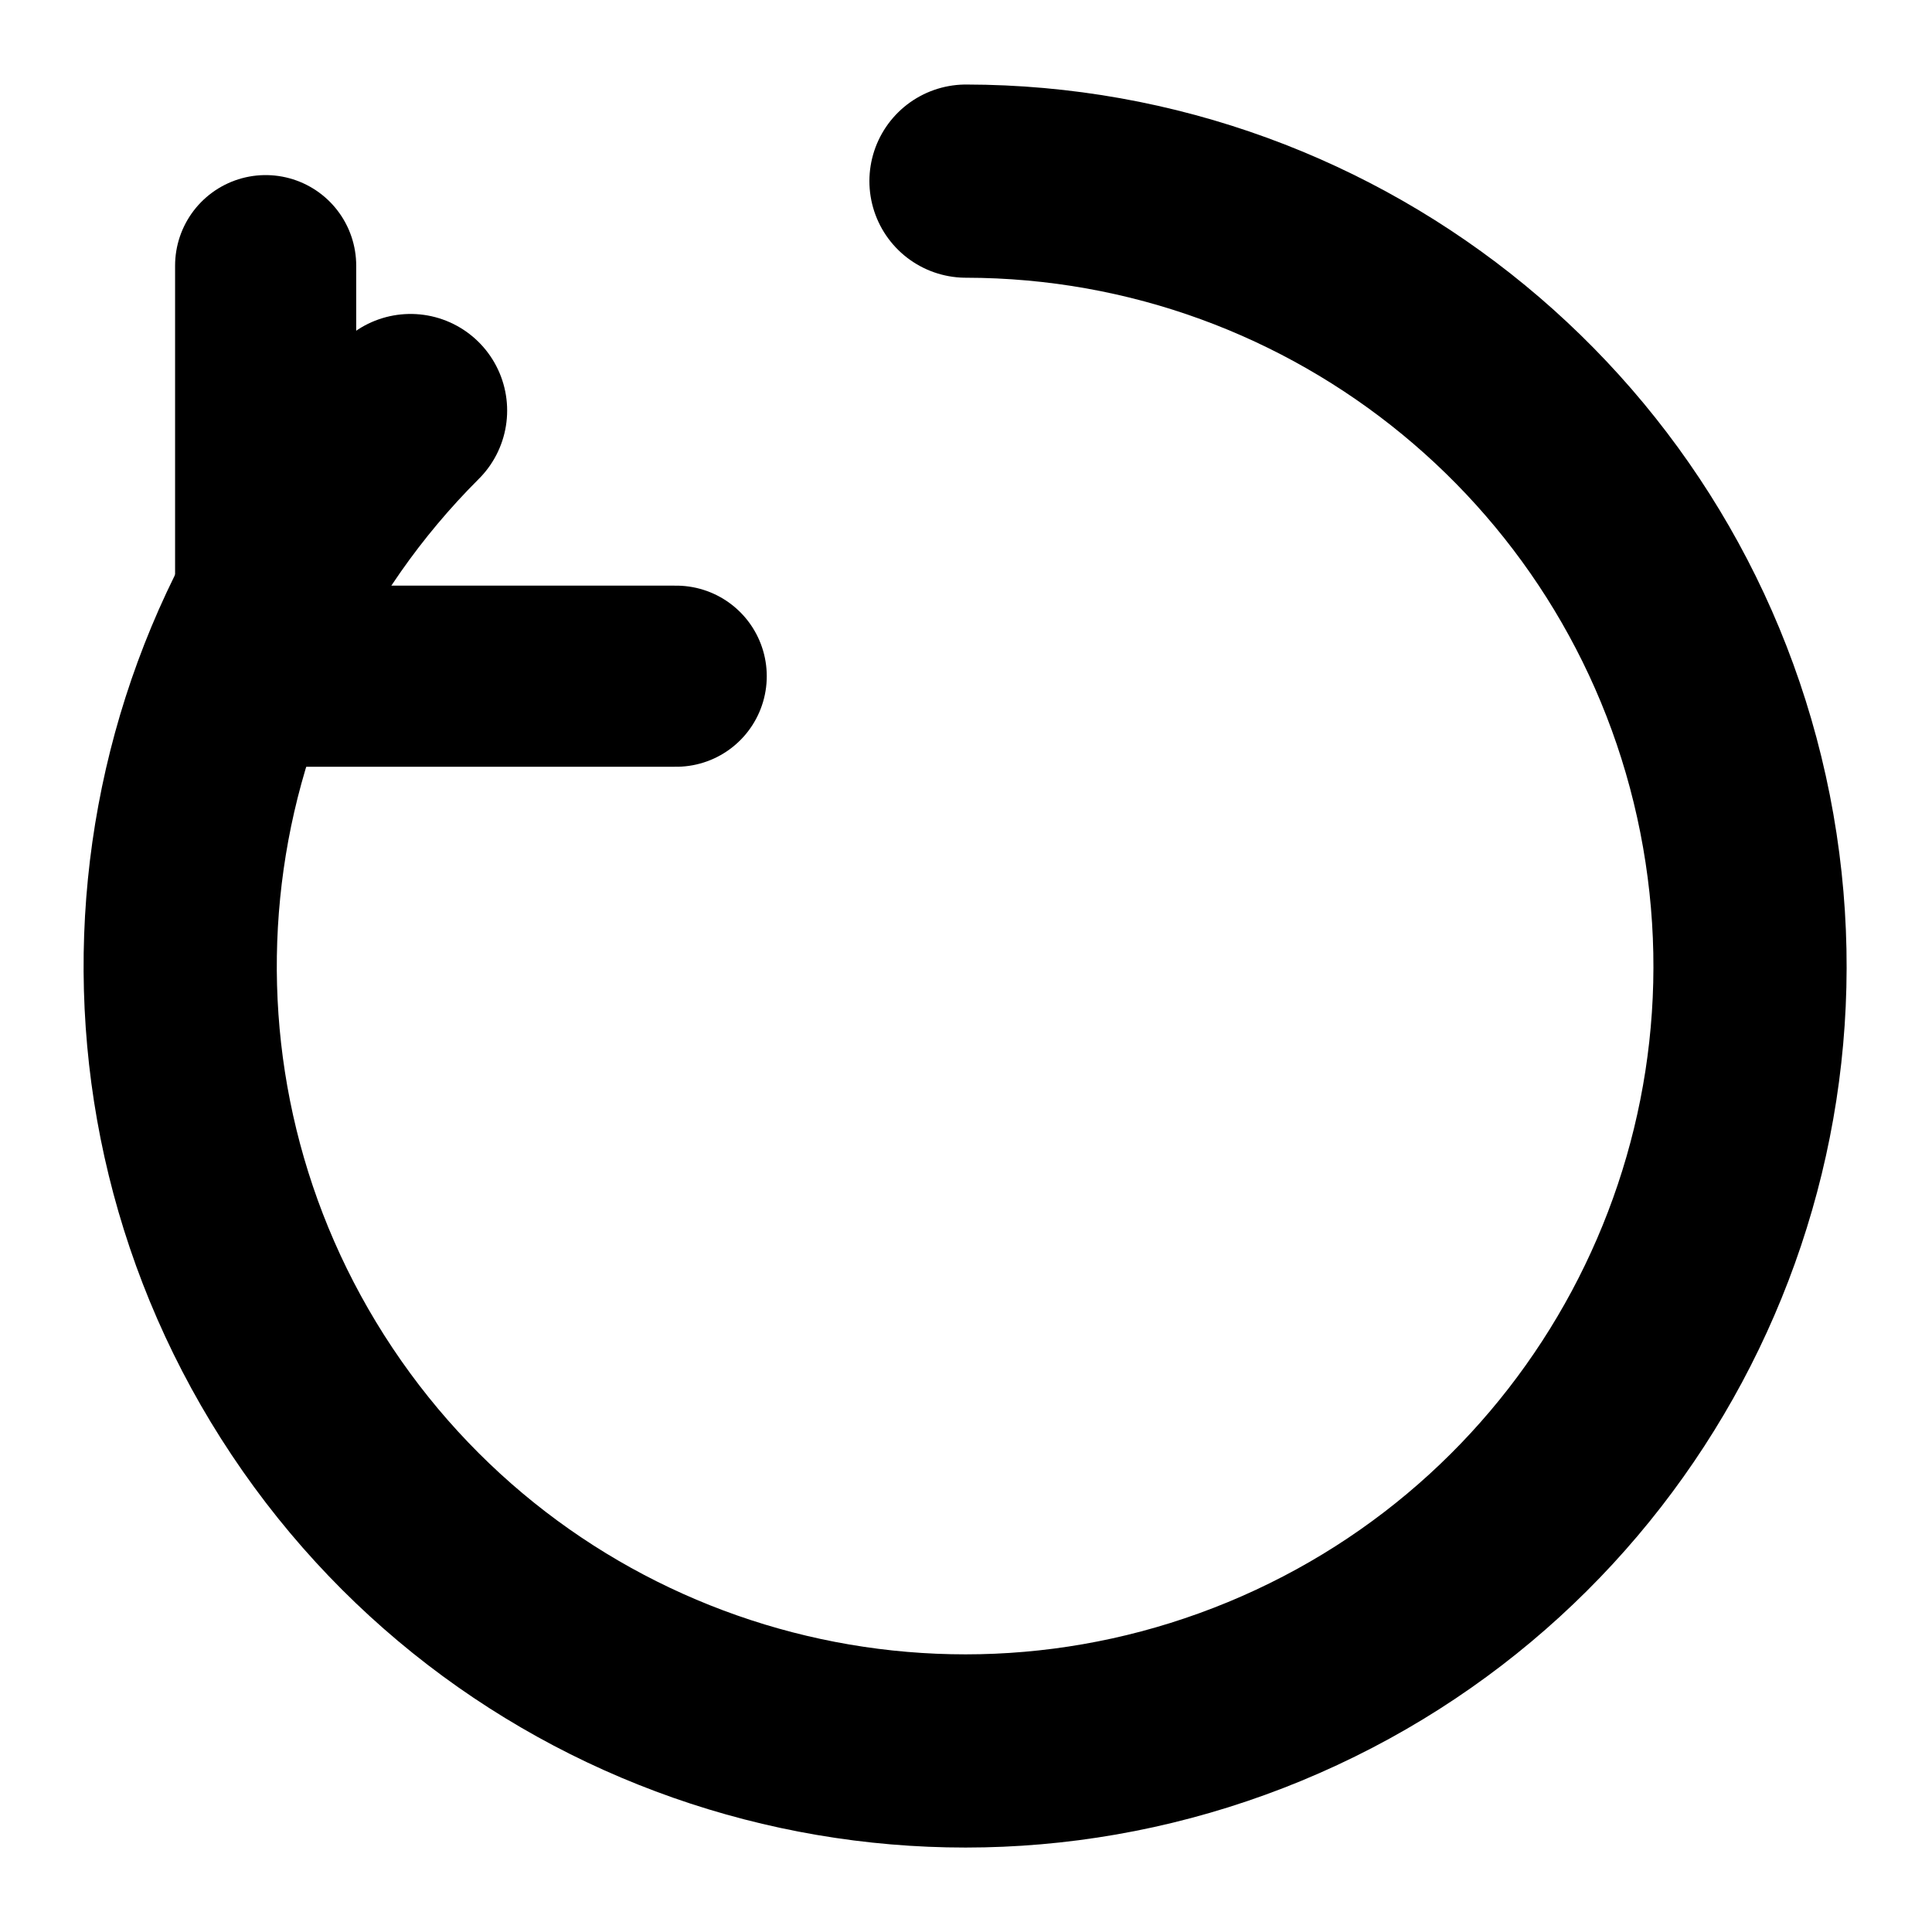
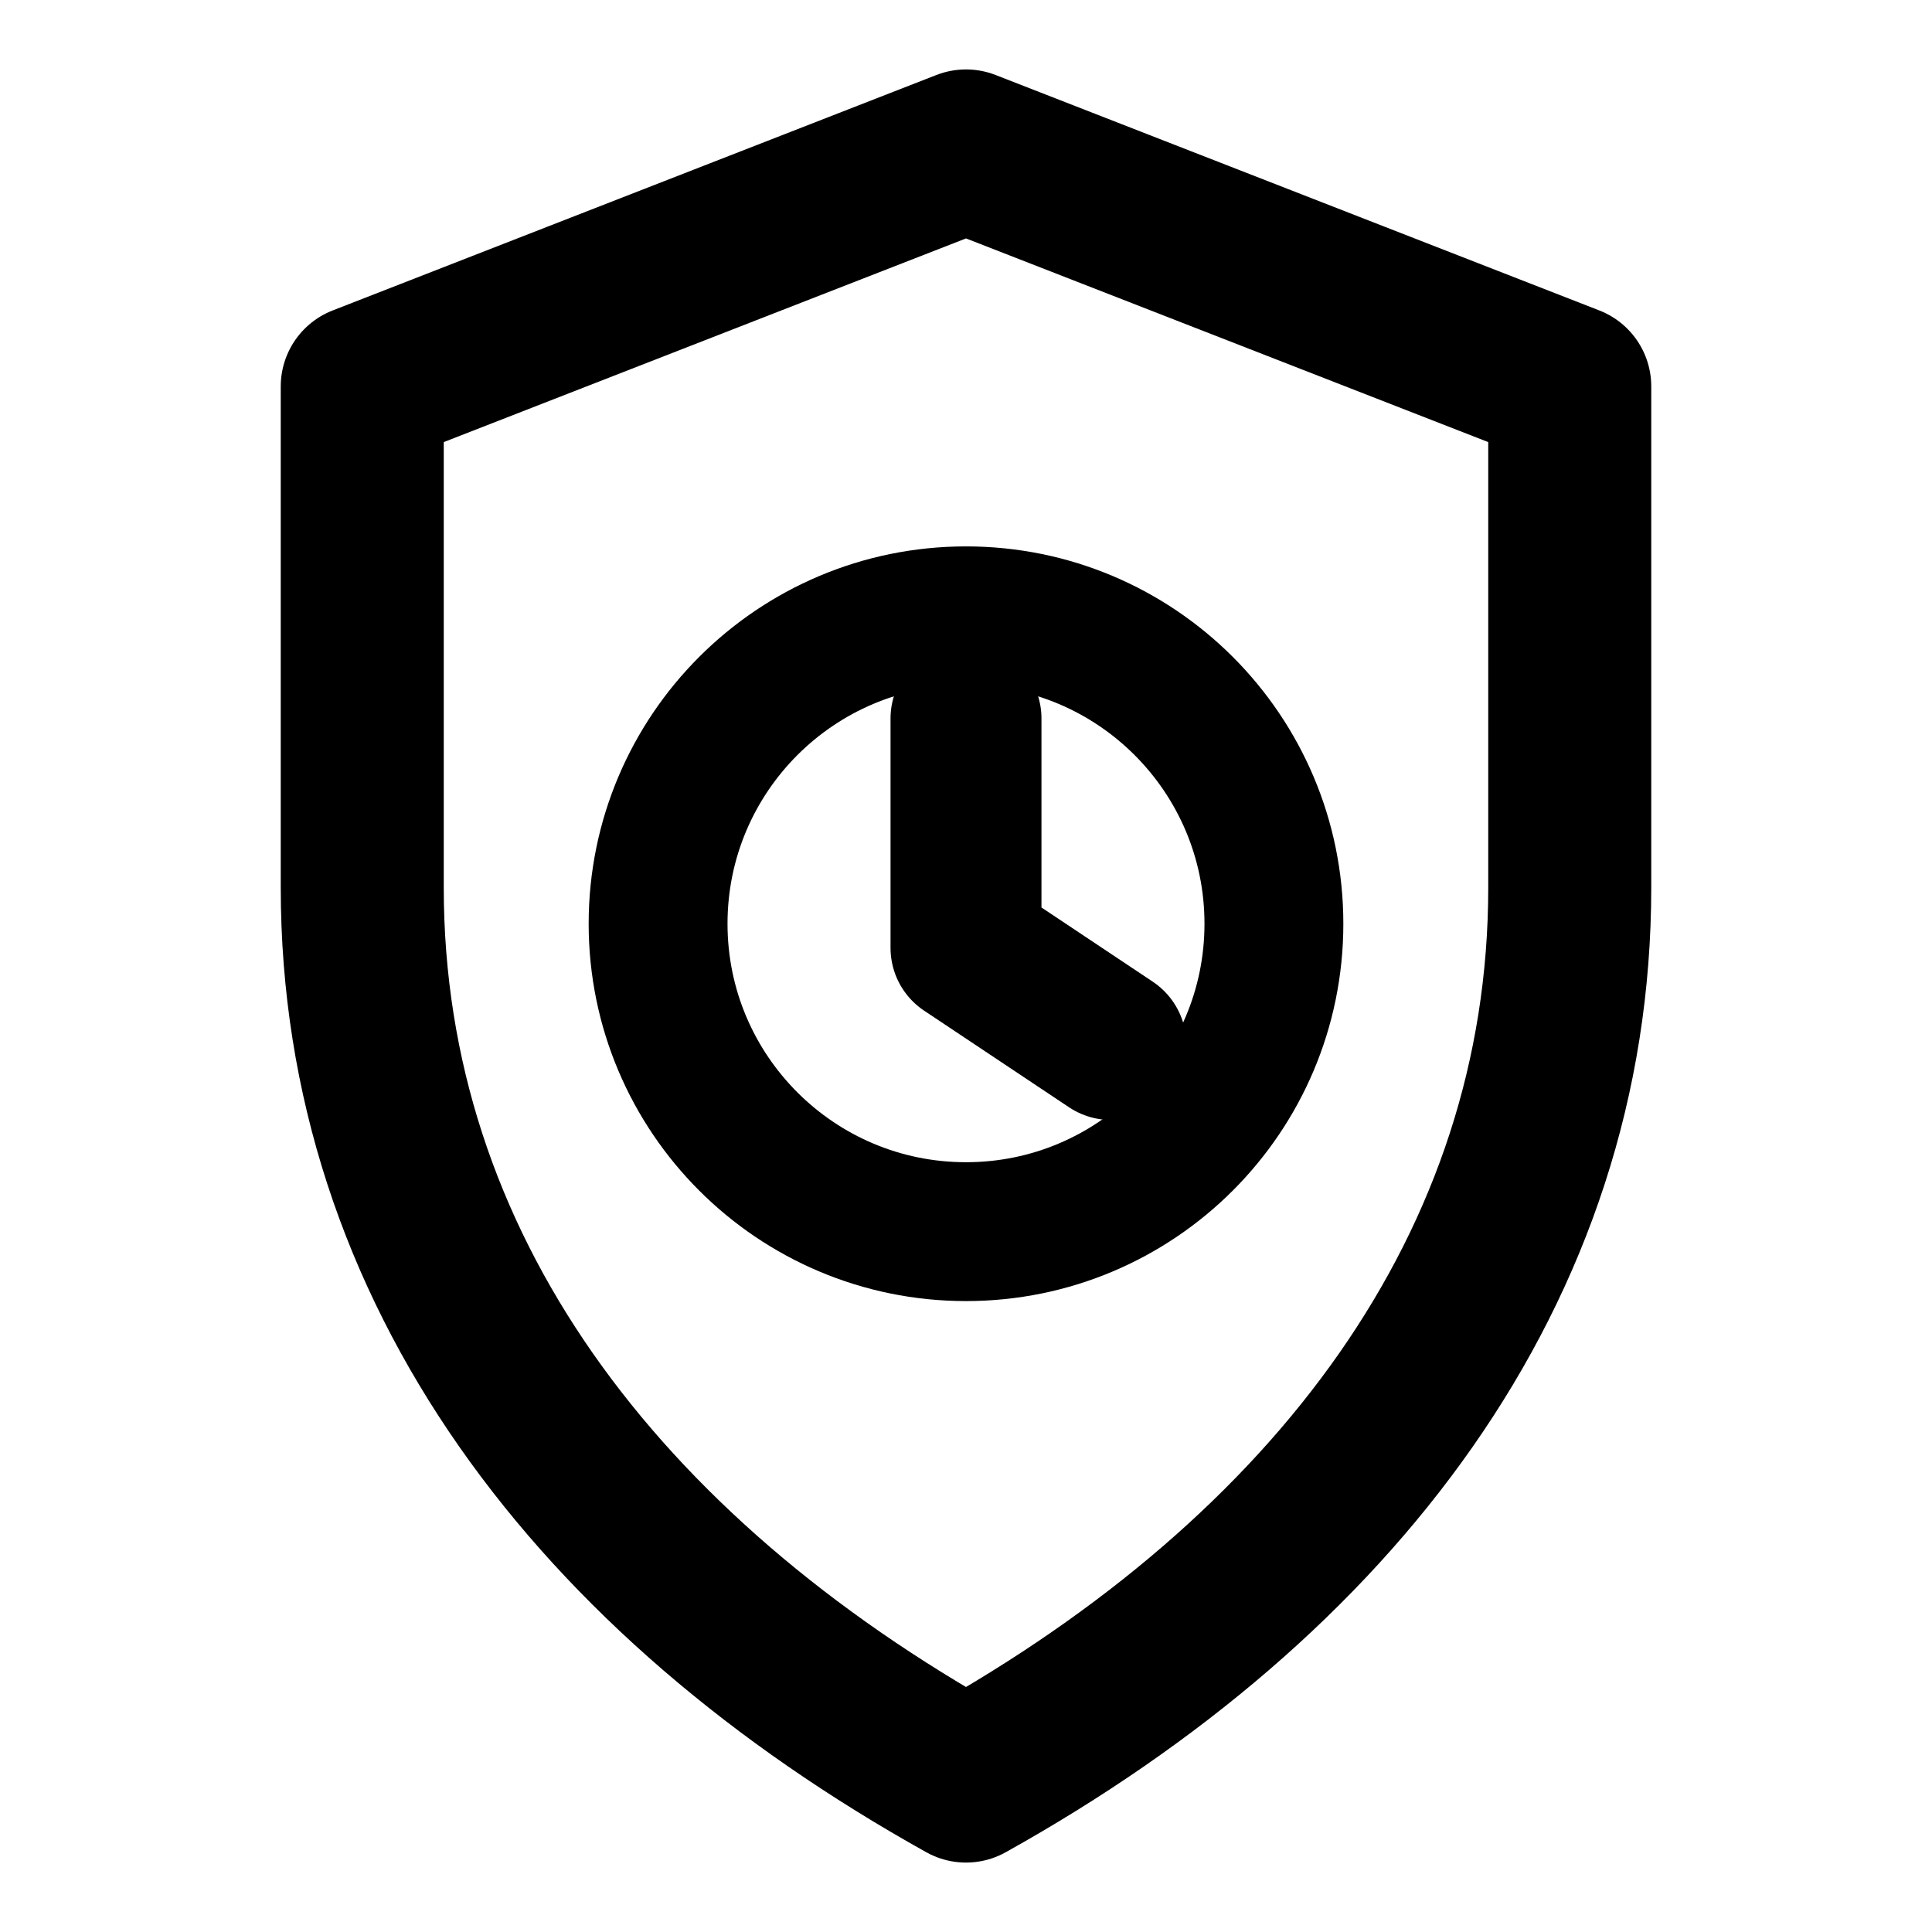
<svg xmlns="http://www.w3.org/2000/svg" viewBox="0 0 16 16">
-   <path d="M8 1.5a6.5 6.5 0 1 1-4.6 1.9" fill="none" stroke="#000" stroke-width="1.6" stroke-linecap="round" />
-   <path d="M2.2 2.2v3.4h3.4" fill="none" stroke="#000" stroke-width="1.5" stroke-linecap="round" stroke-linejoin="round" />
+   <path d="M8 1.25 13 3.2v4.15c0 3.15-1.95 5.7-5 7.4-3.05-1.7-5-4.25-5-7.4V3.2Z" fill="none" stroke="#000" stroke-width="1.35" stroke-linejoin="round" />
+   <circle cx="8" cy="7.65" r="2.55" fill="none" stroke="#000" stroke-width="1.15" />
+   <path d="M8 5.95v1.9l1.2.8" fill="none" stroke="#000" stroke-width="1.25" stroke-linecap="round" stroke-linejoin="round" />
</svg>
